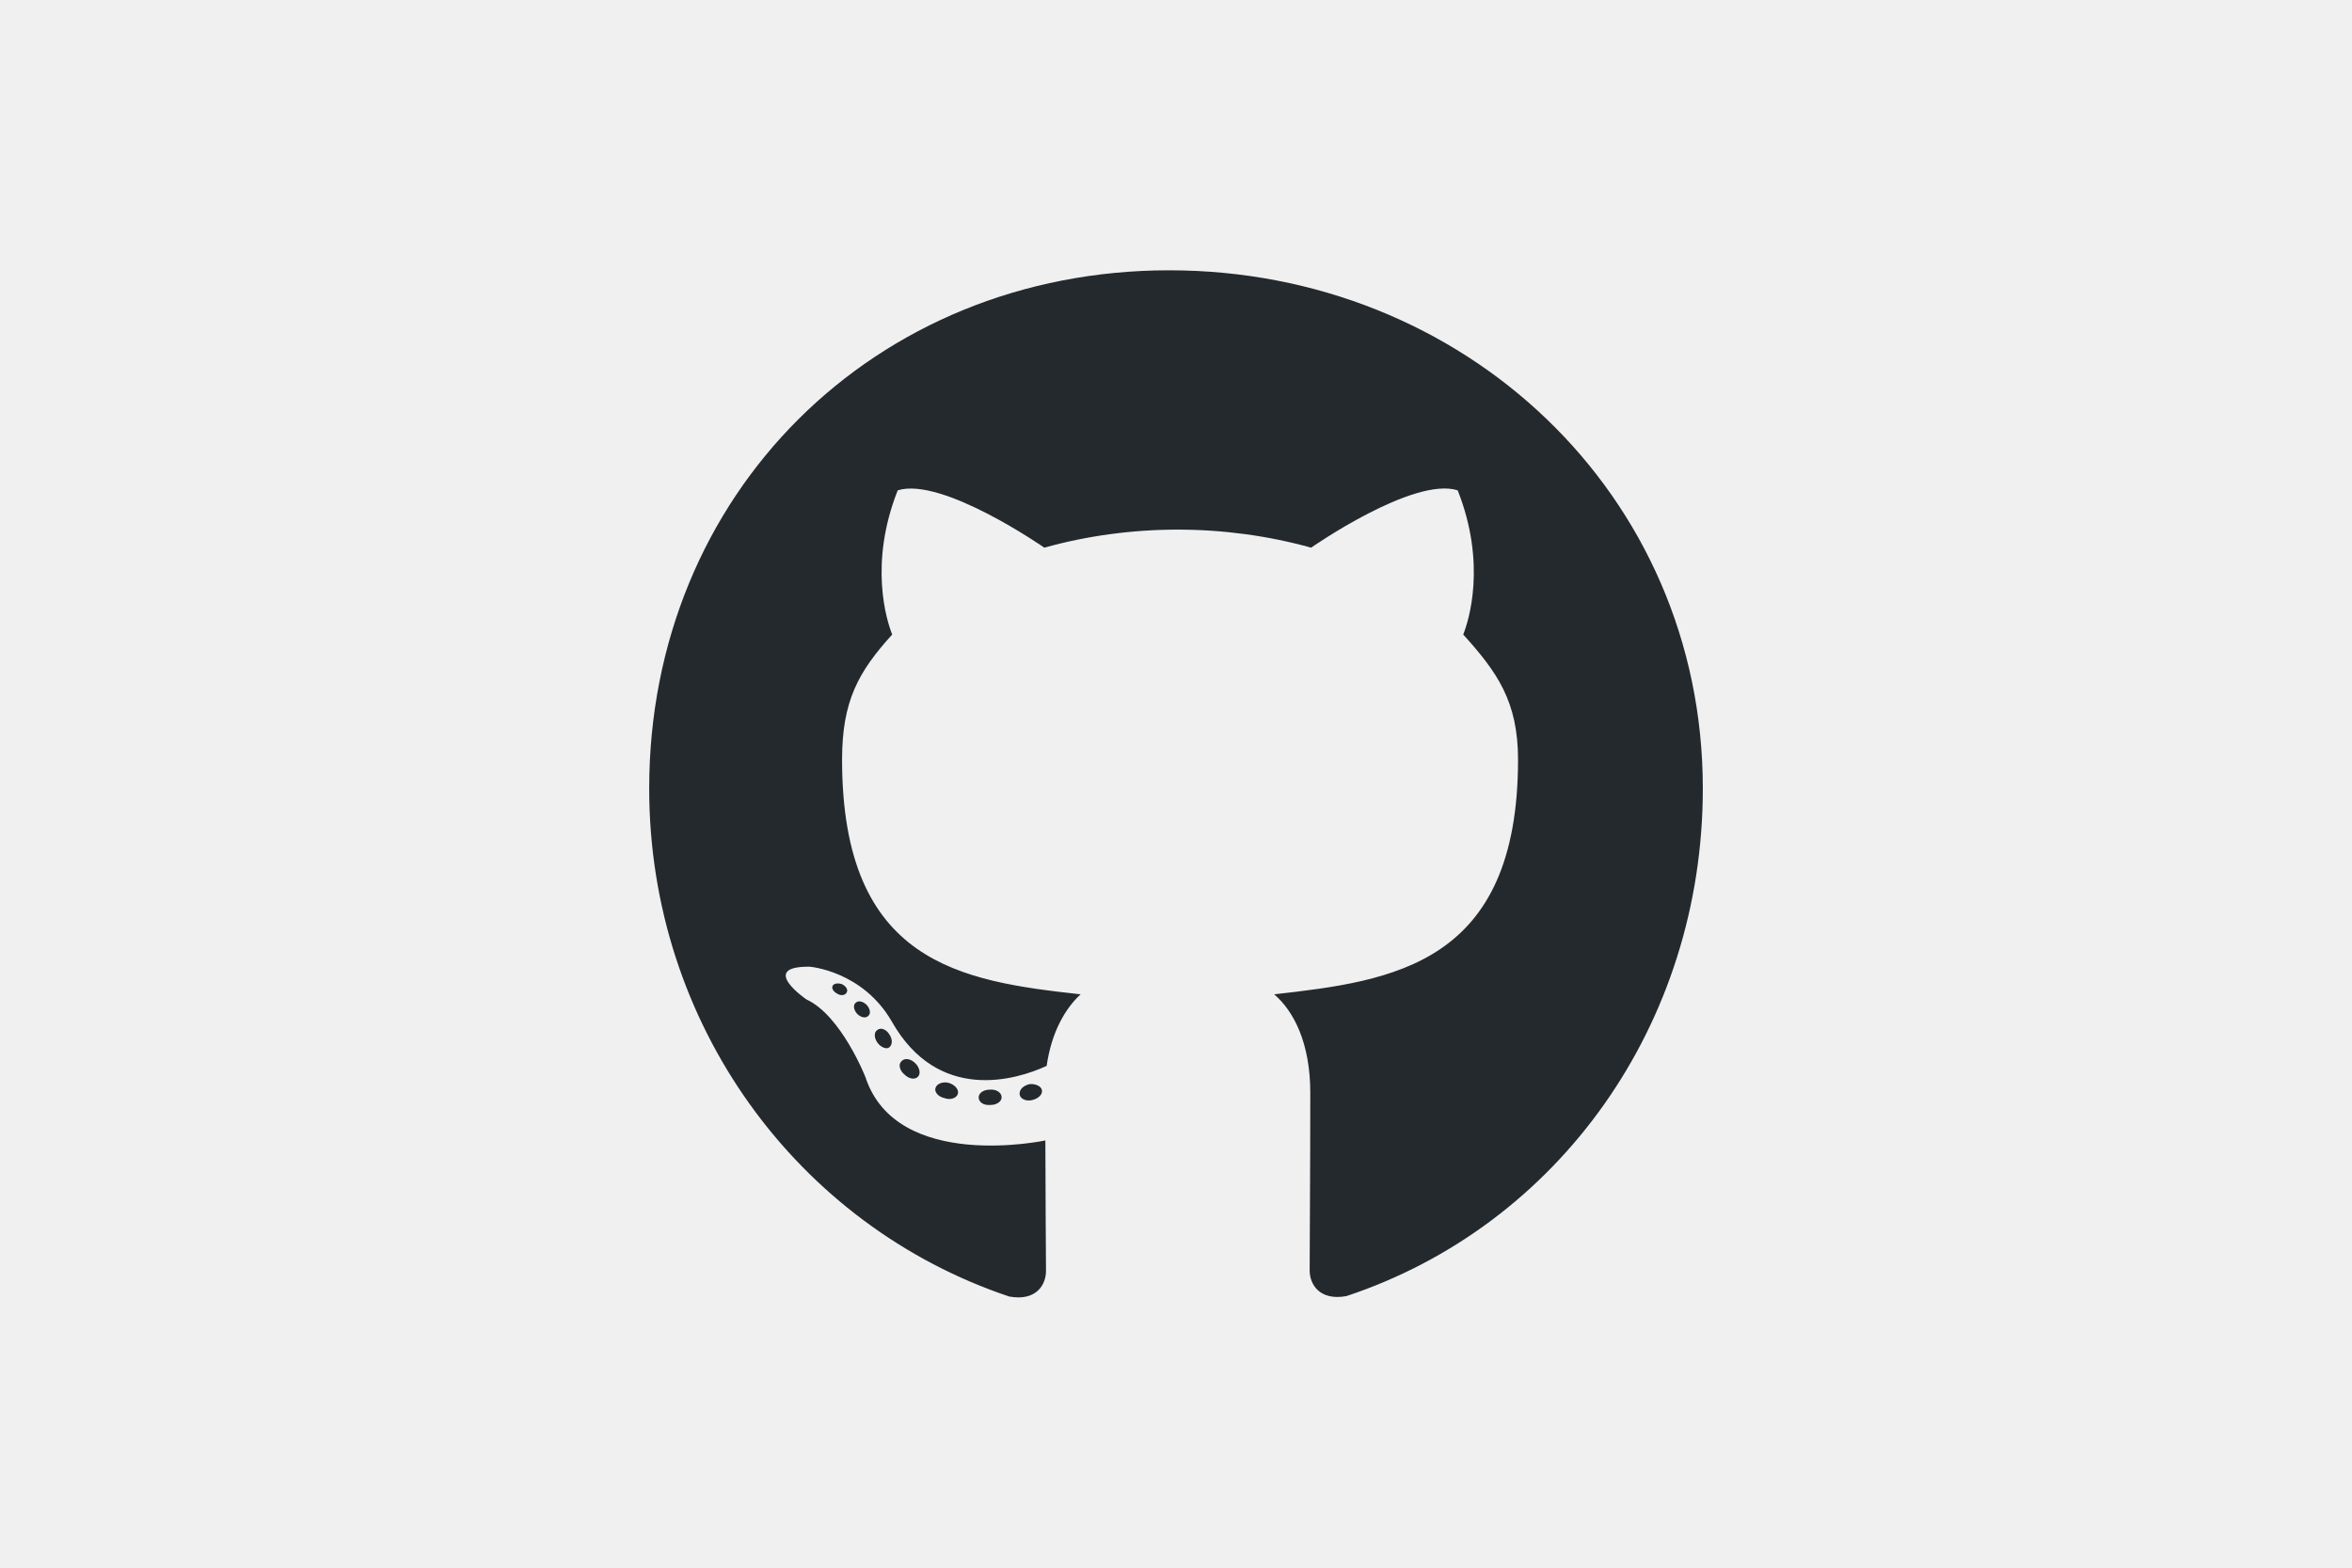
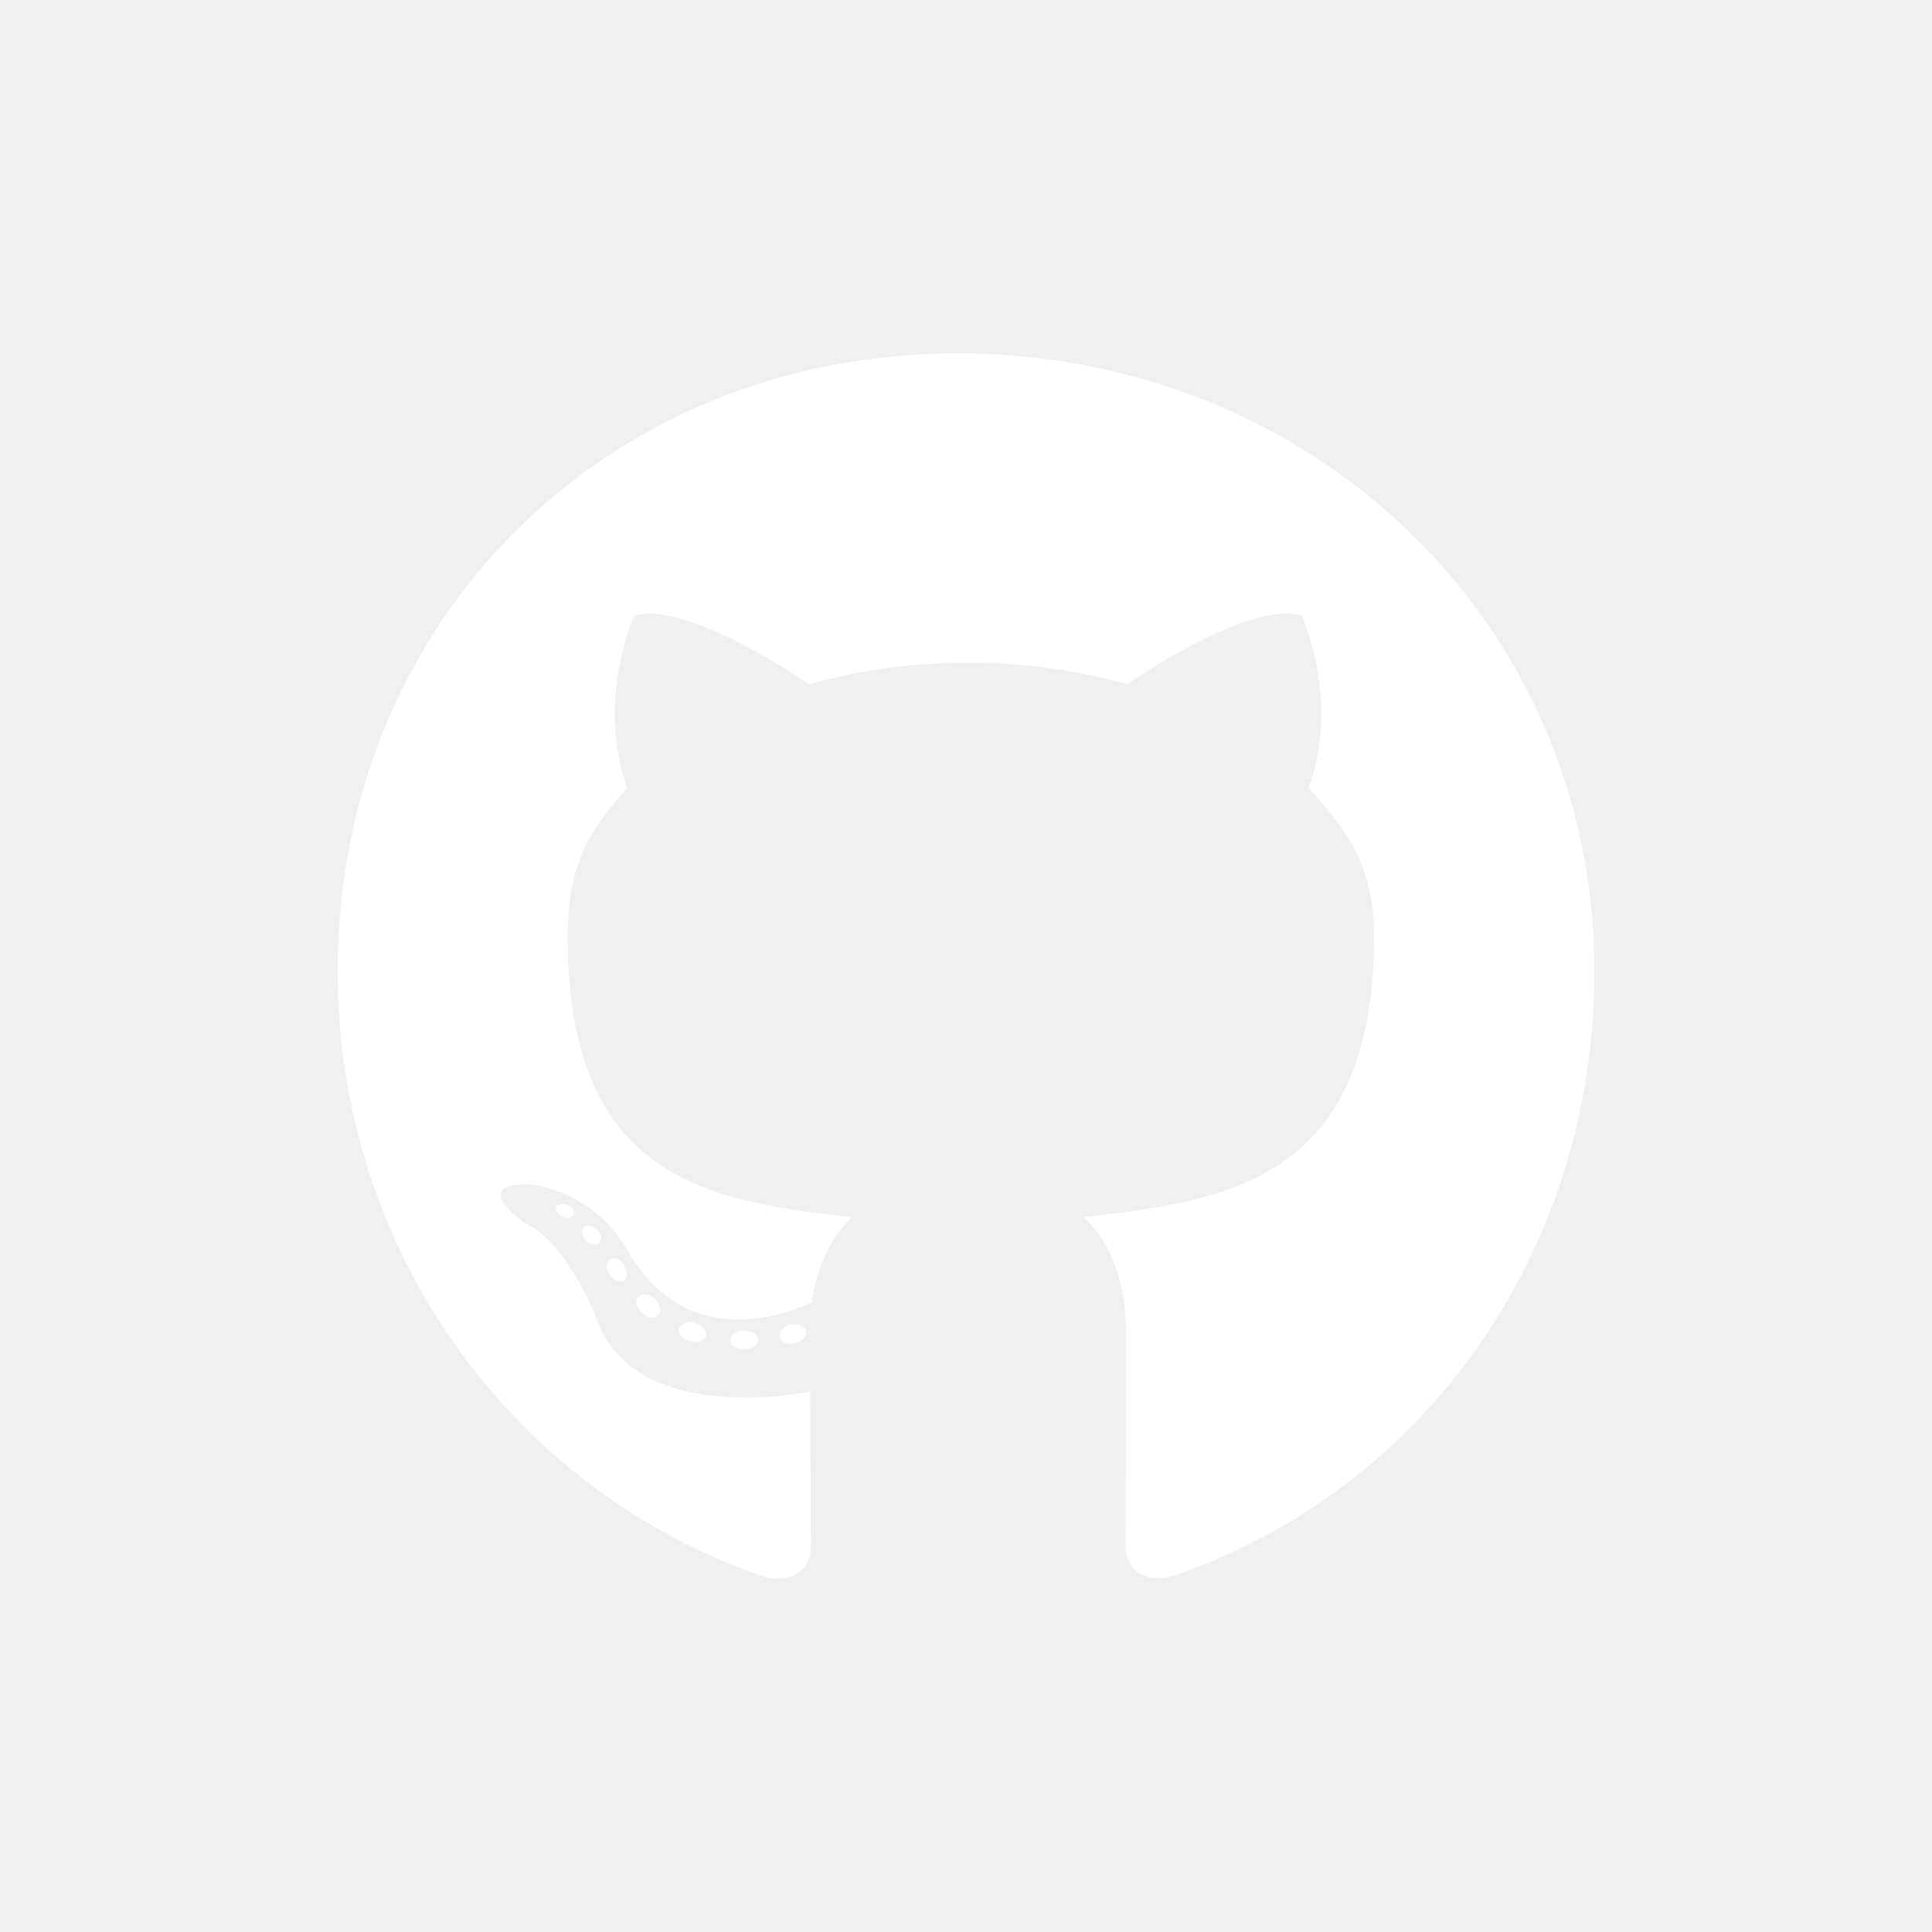
- <svg xmlns="http://www.w3.org/2000/svg" height="800" width="1200" viewBox="-11.494 -16.312 99.612 97.871" version="1.1" id="svg6">
+ <svg xmlns="http://www.w3.org/2000/svg" height="826.376" width="826.376" viewBox="-11.494 -16.312 68.597 101.098" version="1.1" id="svg6">
  <defs id="defs10" />
-   <path fill="#ffffff" d="m 27.427,52.193 c 0,0.265 -0.305,0.477 -0.689,0.477 -0.438,0.04 -0.743,-0.172 -0.743,-0.477 0,-0.265 0.305,-0.477 0.689,-0.477 0.398,-0.04 0.743,0.172 0.743,0.477 z m -4.124,-0.597 c -0.093,0.265 0.172,0.57 0.57,0.65 0.345,0.133 0.743,0 0.822,-0.265 0.08,-0.265 -0.172,-0.57 -0.57,-0.689 -0.345,-0.093 -0.729,0.04 -0.822,0.305 z m 5.861,-0.225 c -0.385,0.093 -0.65,0.345 -0.61,0.65 0.04,0.265 0.385,0.438 0.782,0.345 0.385,-0.093 0.65,-0.345 0.61,-0.61 -0.04,-0.252 -0.398,-0.424 -0.782,-0.385 z M 37.888,0.563 c -18.39,0 -32.458,13.962 -32.458,32.352 0,14.704 9.255,27.287 22.474,31.716 1.697,0.305 2.294,-0.743 2.294,-1.604 0,-0.822 -0.04,-5.357 -0.04,-8.141 0,0 -9.281,1.989 -11.23,-3.951 0,0 -1.512,-3.858 -3.686,-4.853 0,0 -3.036,-2.082 0.212,-2.042 0,0 3.302,0.265 5.118,3.421 2.904,5.118 7.77,3.646 9.666,2.771 0.305,-2.121 1.167,-3.593 2.121,-4.468 C 24.947,44.941 17.469,43.867 17.469,31.112 c 0,-3.646 1.008,-5.476 3.129,-7.81 -0.345,-0.862 -1.472,-4.415 0.345,-9.003 2.771,-0.862 9.149,3.58 9.149,3.58 2.652,-0.743 5.503,-1.127 8.327,-1.127 2.824,0 5.675,0.385 8.327,1.127 0,0 6.378,-4.455 9.149,-3.58 1.816,4.601 0.689,8.141 0.345,9.003 2.121,2.347 3.421,4.177 3.421,7.81 0,12.795 -7.81,13.816 -15.221,14.651 1.22,1.047 2.254,3.036 2.254,6.152 0,4.468 -0.04,9.997 -0.04,11.085 0,0.862 0.61,1.909 2.294,1.604 C 62.205,60.202 71.195,47.619 71.195,32.915 71.195,14.524 56.278,0.563 37.888,0.563 Z M 18.318,46.293 c -0.172,0.133 -0.133,0.438 0.093,0.689 0.212,0.212 0.517,0.305 0.689,0.133 0.172,-0.133 0.133,-0.438 -0.093,-0.689 -0.212,-0.212 -0.517,-0.305 -0.689,-0.133 z m -1.432,-1.074 c -0.093,0.172 0.04,0.385 0.305,0.517 0.212,0.133 0.477,0.093 0.57,-0.093 0.093,-0.172 -0.04,-0.385 -0.305,-0.517 -0.265,-0.08 -0.477,-0.04 -0.57,0.093 z m 4.296,4.72 c -0.212,0.172 -0.133,0.57 0.172,0.822 0.305,0.305 0.689,0.345 0.862,0.133 0.172,-0.172 0.093,-0.57 -0.172,-0.822 -0.292,-0.305 -0.689,-0.345 -0.862,-0.133 z M 19.67,47.99 c -0.212,0.133 -0.212,0.477 0,0.782 0.212,0.305 0.57,0.438 0.743,0.305 0.212,-0.172 0.212,-0.517 0,-0.822 -0.186,-0.305 -0.53,-0.438 -0.743,-0.265 z" id="path2-8" style="fill:#24292e;fill-opacity:1;stroke-width:0.133" />
+   <path fill="#ffffff" d="m 11.919,53.807 c 0,0.265 -0.305,0.477 -0.689,0.477 -0.438,0.04 -0.743,-0.172 -0.743,-0.477 0,-0.265 0.305,-0.477 0.689,-0.477 0.398,-0.04 0.743,0.172 0.743,0.477 z M 7.796,53.21 c -0.093,0.265 0.172,0.57 0.57,0.65 0.345,0.133 0.743,0 0.822,-0.265 0.08,-0.265 -0.172,-0.57 -0.57,-0.689 -0.345,-0.093 -0.729,0.04 -0.822,0.305 z m 5.861,-0.225 c -0.385,0.093 -0.65,0.345 -0.61,0.65 0.04,0.265 0.385,0.438 0.782,0.345 0.385,-0.093 0.65,-0.345 0.61,-0.61 -0.04,-0.252 -0.398,-0.424 -0.782,-0.385 z M 22.381,2.176 c -18.39,0 -32.458,13.962 -32.458,32.352 0,14.704 9.255,27.287 22.474,31.716 1.697,0.305 2.294,-0.743 2.294,-1.604 0,-0.822 -0.04,-5.357 -0.04,-8.141 0,0 -9.281,1.989 -11.23,-3.951 0,0 -1.512,-3.858 -3.686,-4.853 0,0 -3.036,-2.082 0.212,-2.042 0,0 3.302,0.265 5.118,3.421 2.904,5.118 7.77,3.646 9.666,2.771 0.305,-2.121 1.167,-3.593 2.121,-4.468 C 9.44,46.554 1.962,45.48 1.962,32.725 c 0,-3.646 1.008,-5.476 3.129,-7.81 -0.345,-0.862 -1.472,-4.415 0.345,-9.003 2.771,-0.862 9.149,3.58 9.149,3.58 2.652,-0.743 5.503,-1.127 8.327,-1.127 2.824,0 5.675,0.385 8.327,1.127 0,0 6.378,-4.455 9.149,-3.58 1.816,4.601 0.689,8.141 0.345,9.003 2.121,2.347 3.421,4.177 3.421,7.81 0,12.795 -7.81,13.816 -15.221,14.651 1.22,1.047 2.254,3.036 2.254,6.152 0,4.468 -0.04,9.997 -0.04,11.085 0,0.862 0.61,1.909 2.294,1.604 13.259,-4.402 22.249,-16.985 22.249,-31.689 0,-18.39 -14.916,-32.352 -33.307,-32.352 z M 2.81,47.907 c -0.172,0.133 -0.133,0.438 0.093,0.689 0.212,0.212 0.517,0.305 0.689,0.133 0.172,-0.133 0.133,-0.438 -0.093,-0.689 C 3.288,47.827 2.983,47.734 2.81,47.907 Z M 1.378,46.833 c -0.093,0.172 0.04,0.385 0.305,0.517 0.212,0.133 0.477,0.093 0.57,-0.093 C 2.346,47.085 2.214,46.872 1.949,46.74 1.683,46.66 1.471,46.7 1.378,46.833 Z m 4.296,4.72 c -0.212,0.172 -0.133,0.57 0.172,0.822 0.305,0.305 0.689,0.345 0.862,0.133 C 6.881,52.335 6.801,51.937 6.536,51.685 6.244,51.38 5.847,51.341 5.674,51.553 Z M 4.163,49.604 c -0.212,0.133 -0.212,0.477 0,0.782 0.212,0.305 0.57,0.438 0.743,0.305 0.212,-0.172 0.212,-0.517 0,-0.822 C 4.72,49.564 4.375,49.431 4.163,49.604 Z" id="path2-8" style="fill:#ffffff;fill-opacity:1;stroke-width:0.133" />
</svg>
